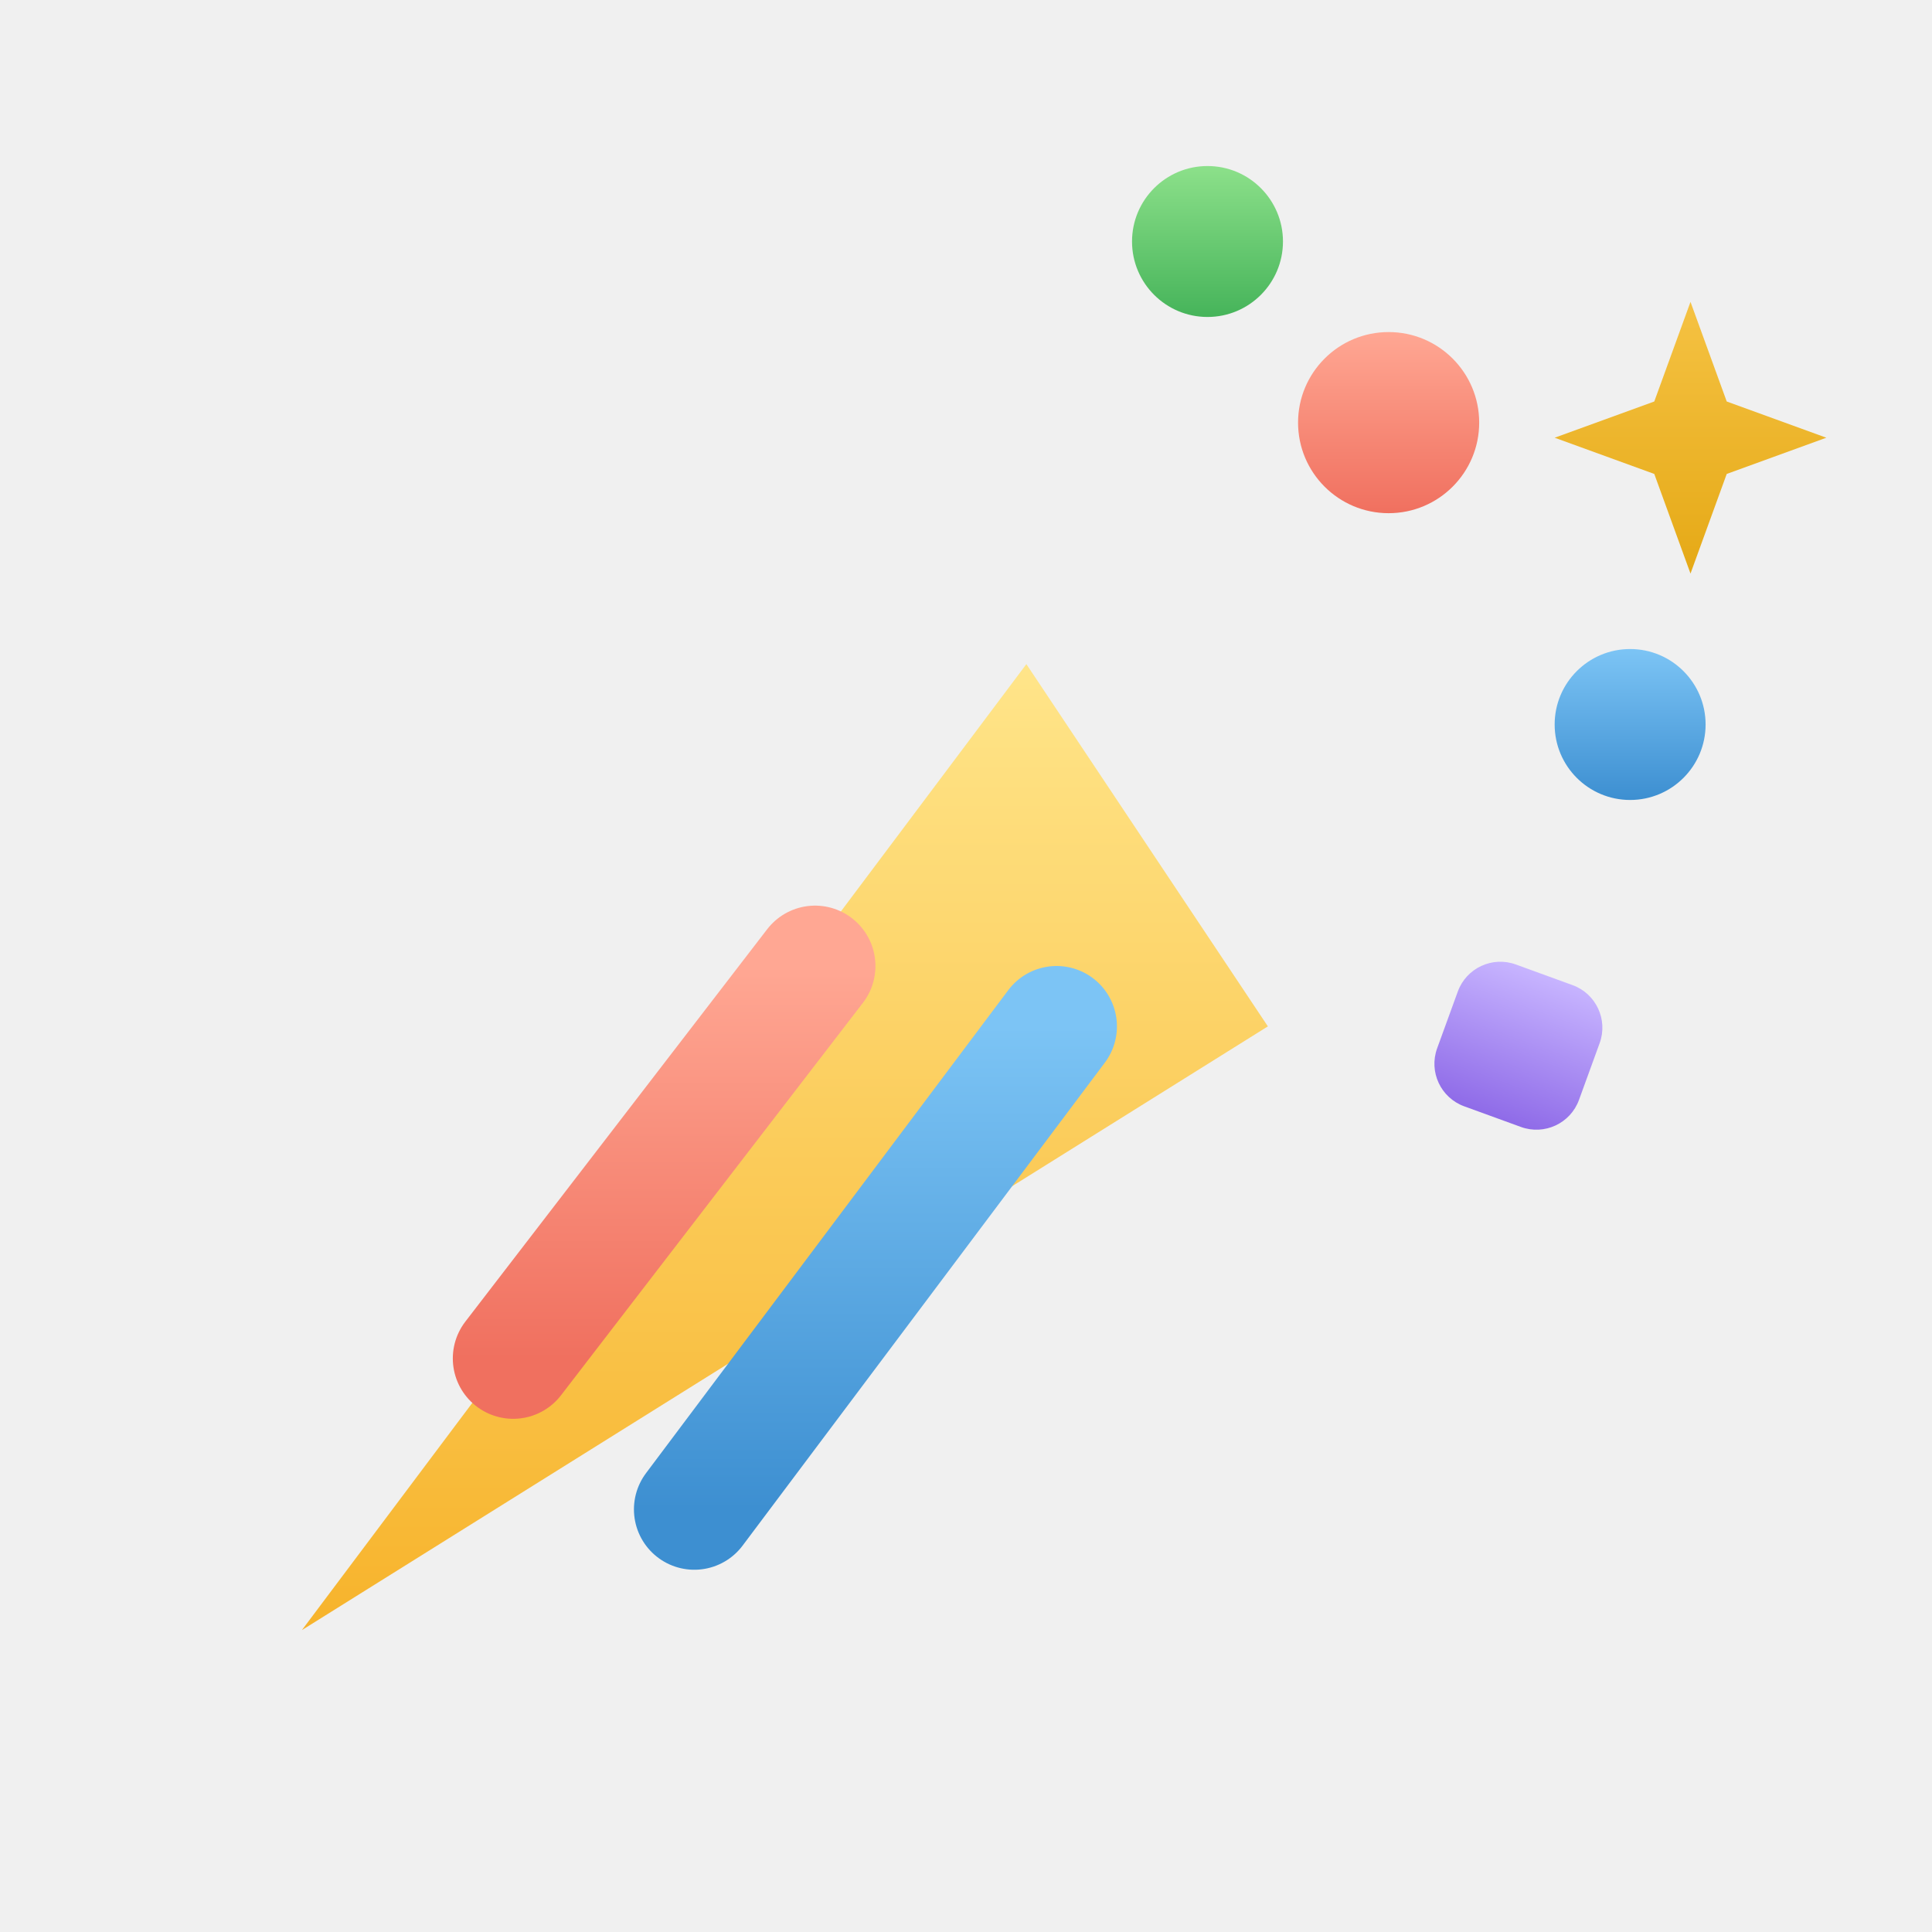
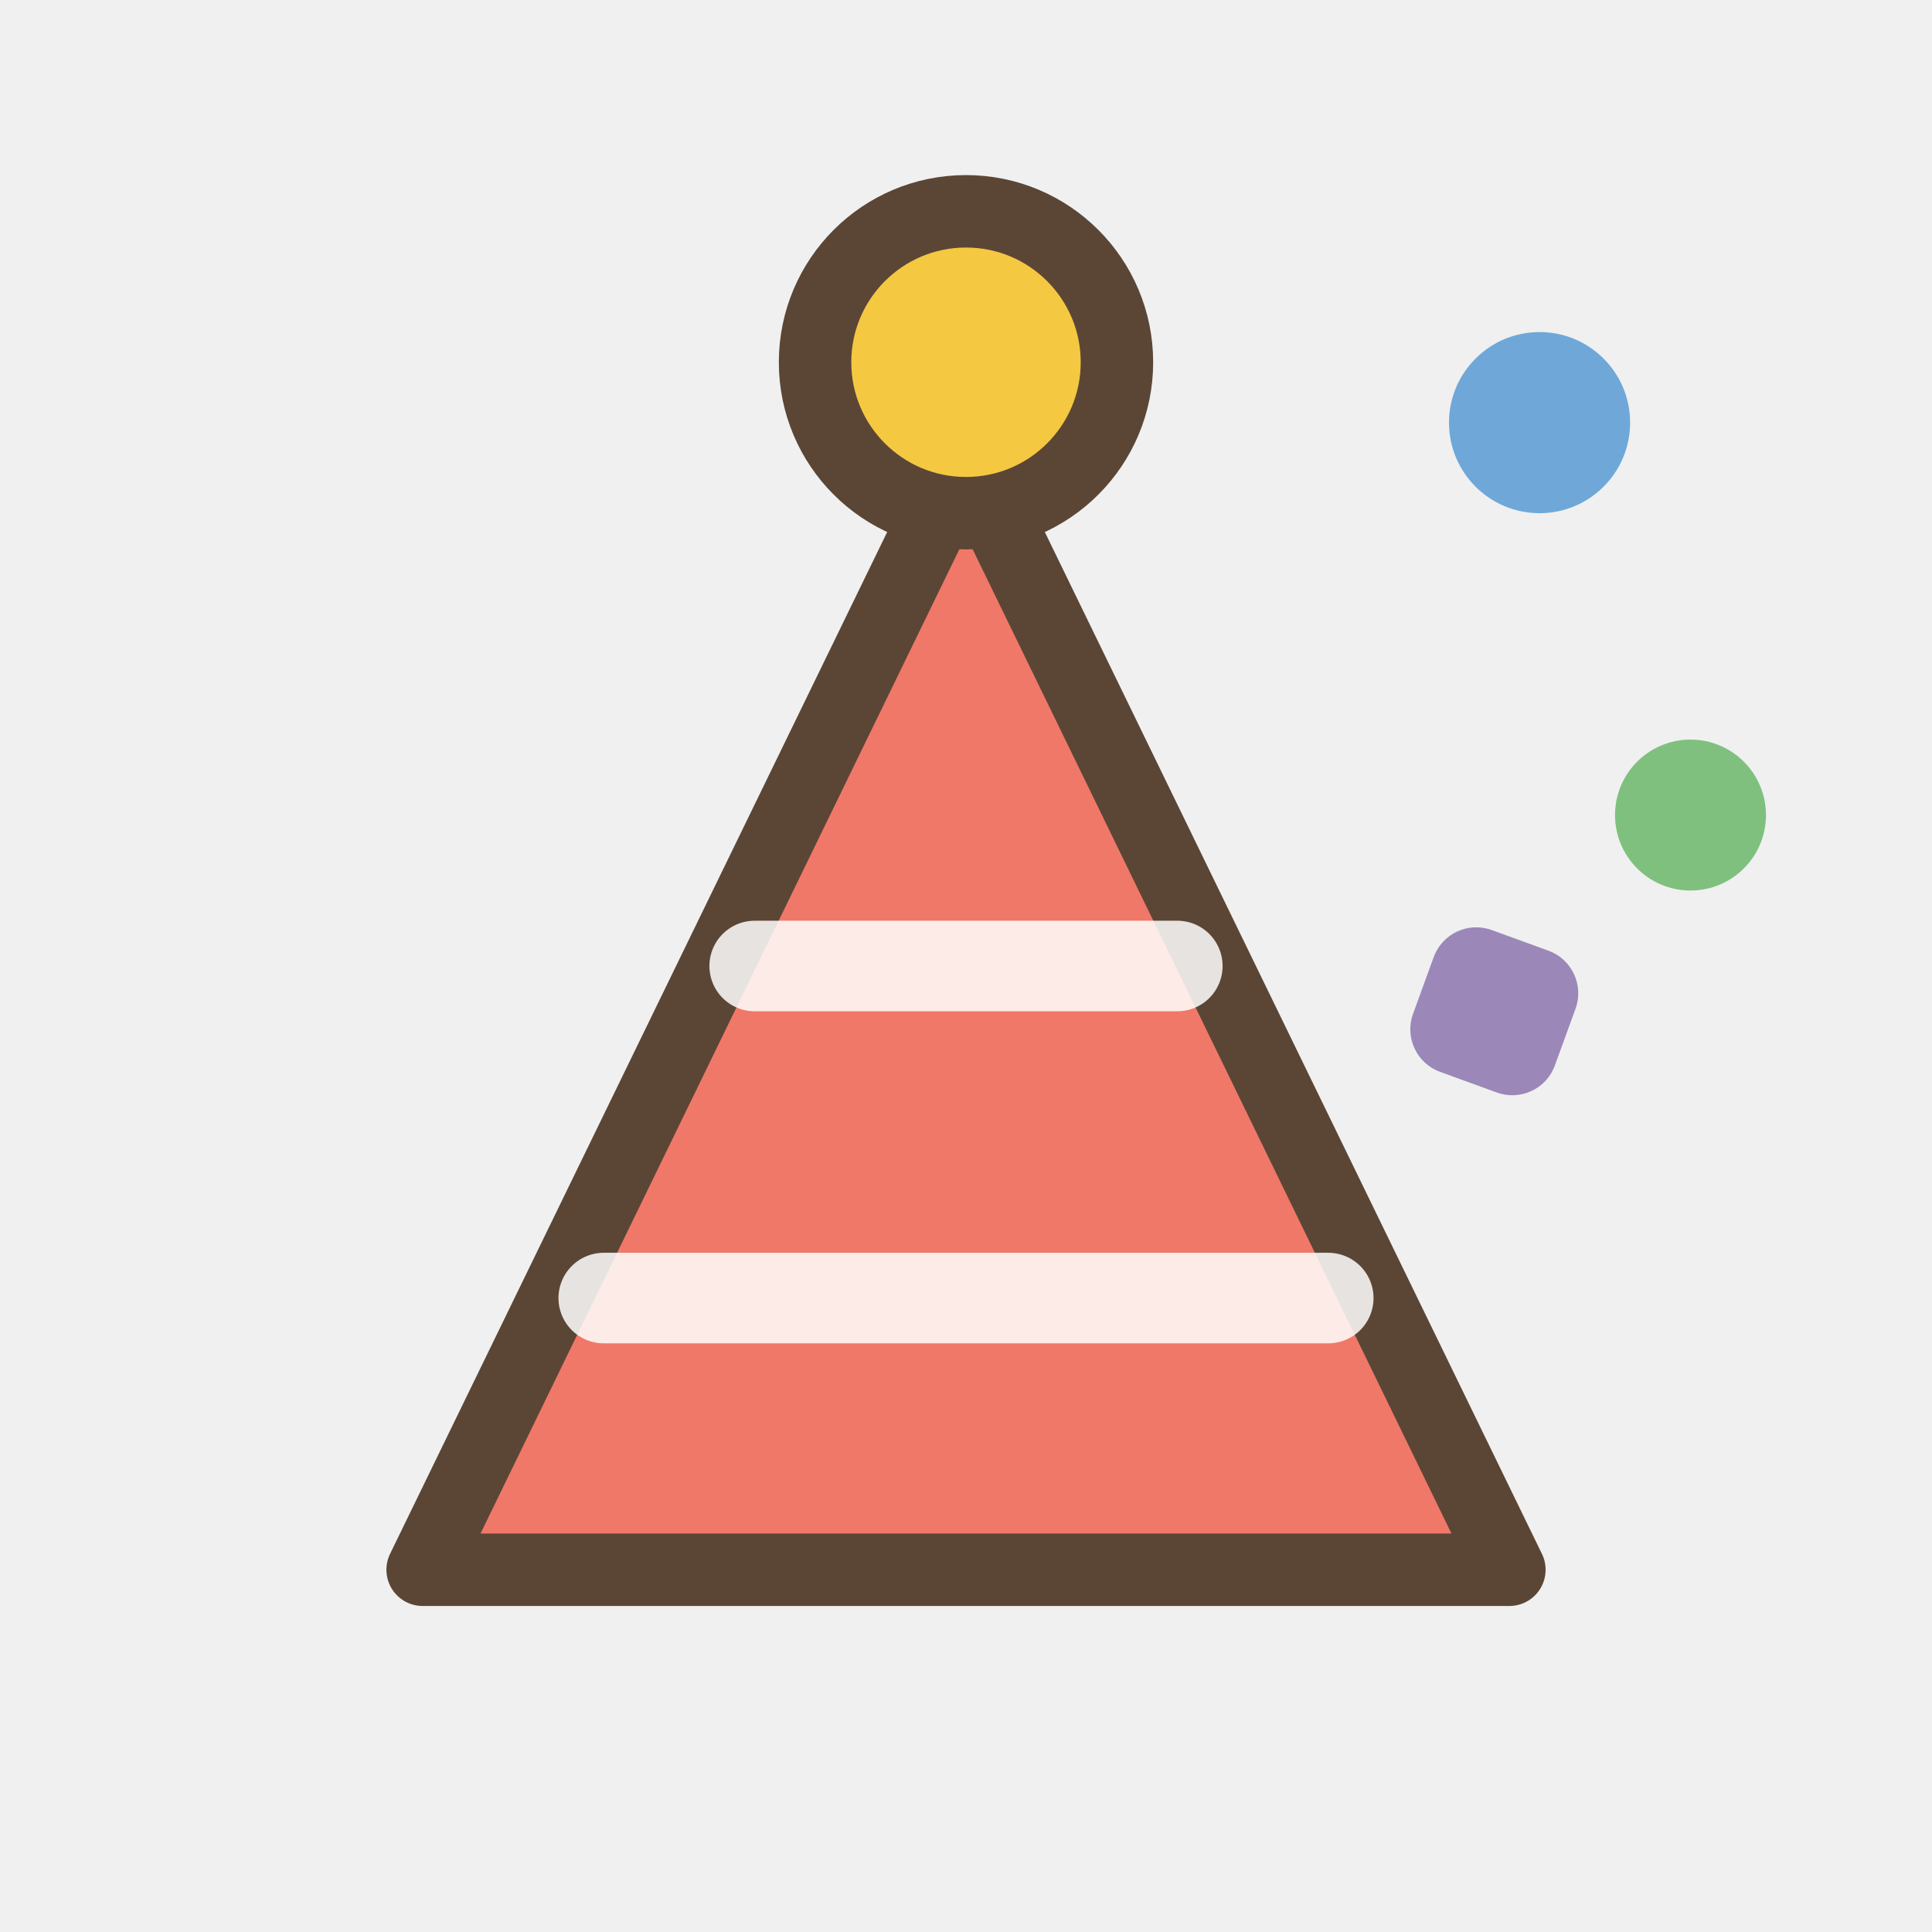
<svg xmlns="http://www.w3.org/2000/svg" viewBox="0 0 64 64">
-   <defs>
-     <linearGradient id="g-gold" x1="0" y1="0" x2="0" y2="1">
-       <stop offset="0" stop-color="#FFE58A" />
-       <stop offset="1" stop-color="#F7B32B" />
-     </linearGradient>
-     <linearGradient id="g-coral" x1="0" y1="0" x2="0" y2="1">
-       <stop offset="0" stop-color="#FFA793" />
-       <stop offset="1" stop-color="#F0705F" />
-     </linearGradient>
-     <linearGradient id="g-blue" x1="0" y1="0" x2="0" y2="1">
-       <stop offset="0" stop-color="#7CC4F5" />
-       <stop offset="1" stop-color="#3D8FD1" />
-     </linearGradient>
-     <linearGradient id="g-green" x1="0" y1="0" x2="0" y2="1">
-       <stop offset="0" stop-color="#8CE08A" />
-       <stop offset="1" stop-color="#46B45A" />
-     </linearGradient>
-     <linearGradient id="g-purple" x1="0" y1="0" x2="0" y2="1">
-       <stop offset="0" stop-color="#C7B4FF" />
-       <stop offset="1" stop-color="#8F6BE8" />
-     </linearGradient>
-     <linearGradient id="g-golddk" x1="0" y1="0" x2="0" y2="1">
-       <stop offset="0" stop-color="#F5C243" />
-       <stop offset="1" stop-color="#E5A916" />
-     </linearGradient>
-   </defs>
-   <path d="M10 54 L34 22 L42 34 Z" fill="url(#g-gold)" />
-   <path d="M17 45 L27 32" stroke="url(#g-coral)" stroke-width="4" stroke-linecap="round" />
-   <path d="M23 50 L35 34" stroke="url(#g-blue)" stroke-width="4" stroke-linecap="round" />
-   <circle cx="46" cy="14" r="3" fill="url(#g-coral)" />
-   <circle cx="54" cy="24" r="2.5" fill="url(#g-blue)" />
-   <circle cx="40" cy="8" r="2.5" fill="url(#g-green)" />
-   <rect x="48" y="32" width="5" height="5" rx="1.5" fill="url(#g-purple)" transform="rotate(20 50 34)" />
-   <path d="M56 10 L57.2 13.3 L60.5 14.5 L57.2 15.7 L56 19 L54.8 15.7 L51.5 14.5 L54.8 13.3 Z" fill="url(#g-golddk)" />
+   <style>.st{stroke:#5B4636;stroke-width:2.4;stroke-linejoin:round;stroke-linecap:round}.th{stroke:#5B4636;stroke-width:1.5;fill:none;stroke-linecap:round;stroke-linejoin:round}</style>
+   <path class="st" d="M14 52 L32 15 L50 52 Z" fill="#F07868" />
+   <path d="M20 43 L44 43" stroke="#FFFFFF" stroke-width="3" stroke-linecap="round" opacity="0.85" />
+   <path d="M25 32 L39 32" stroke="#FFFFFF" stroke-width="3" stroke-linecap="round" opacity="0.85" />
+   <circle class="st" cx="32" cy="12" r="5" fill="#F5C842" />
+   <circle cx="51" cy="14" r="3" fill="#6FA8D8" />
+   <circle cx="56" cy="27" r="2.5" fill="#7FC07F" />
+   <rect x="47" y="31" width="5" height="5" rx="1.5" fill="#9B88B8" transform="rotate(20 49.5 33.5)" />
</svg>
